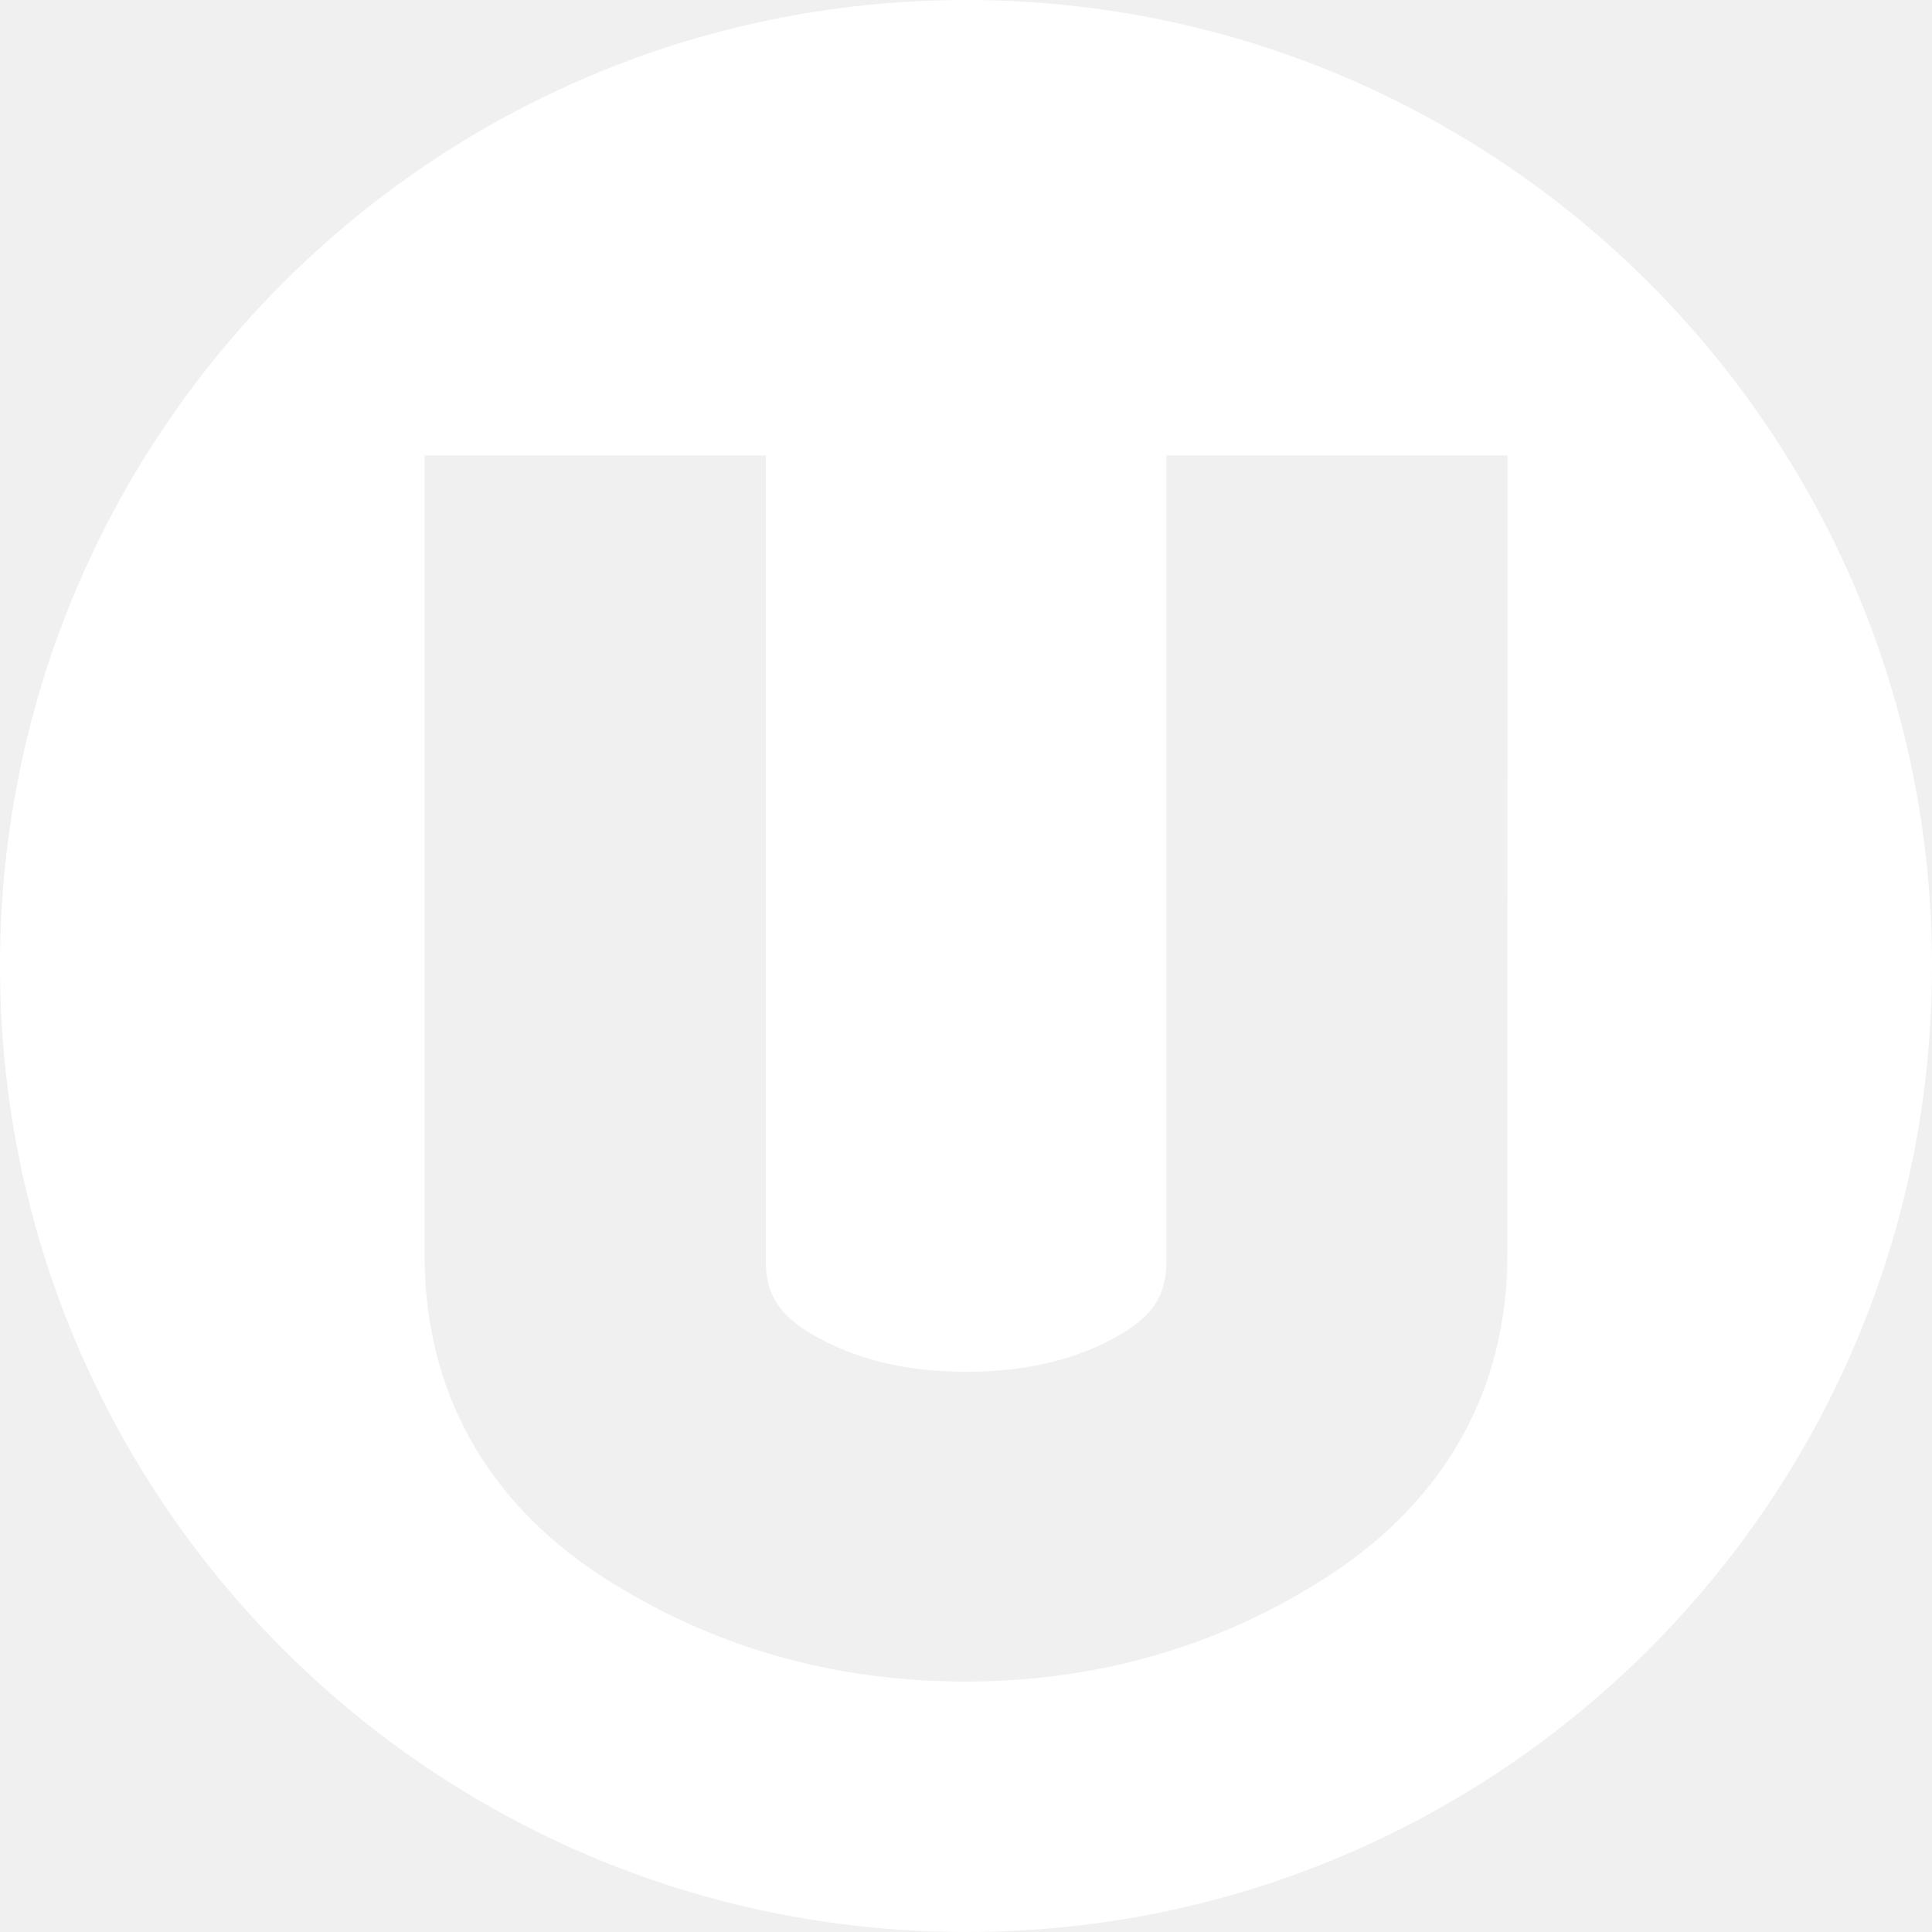
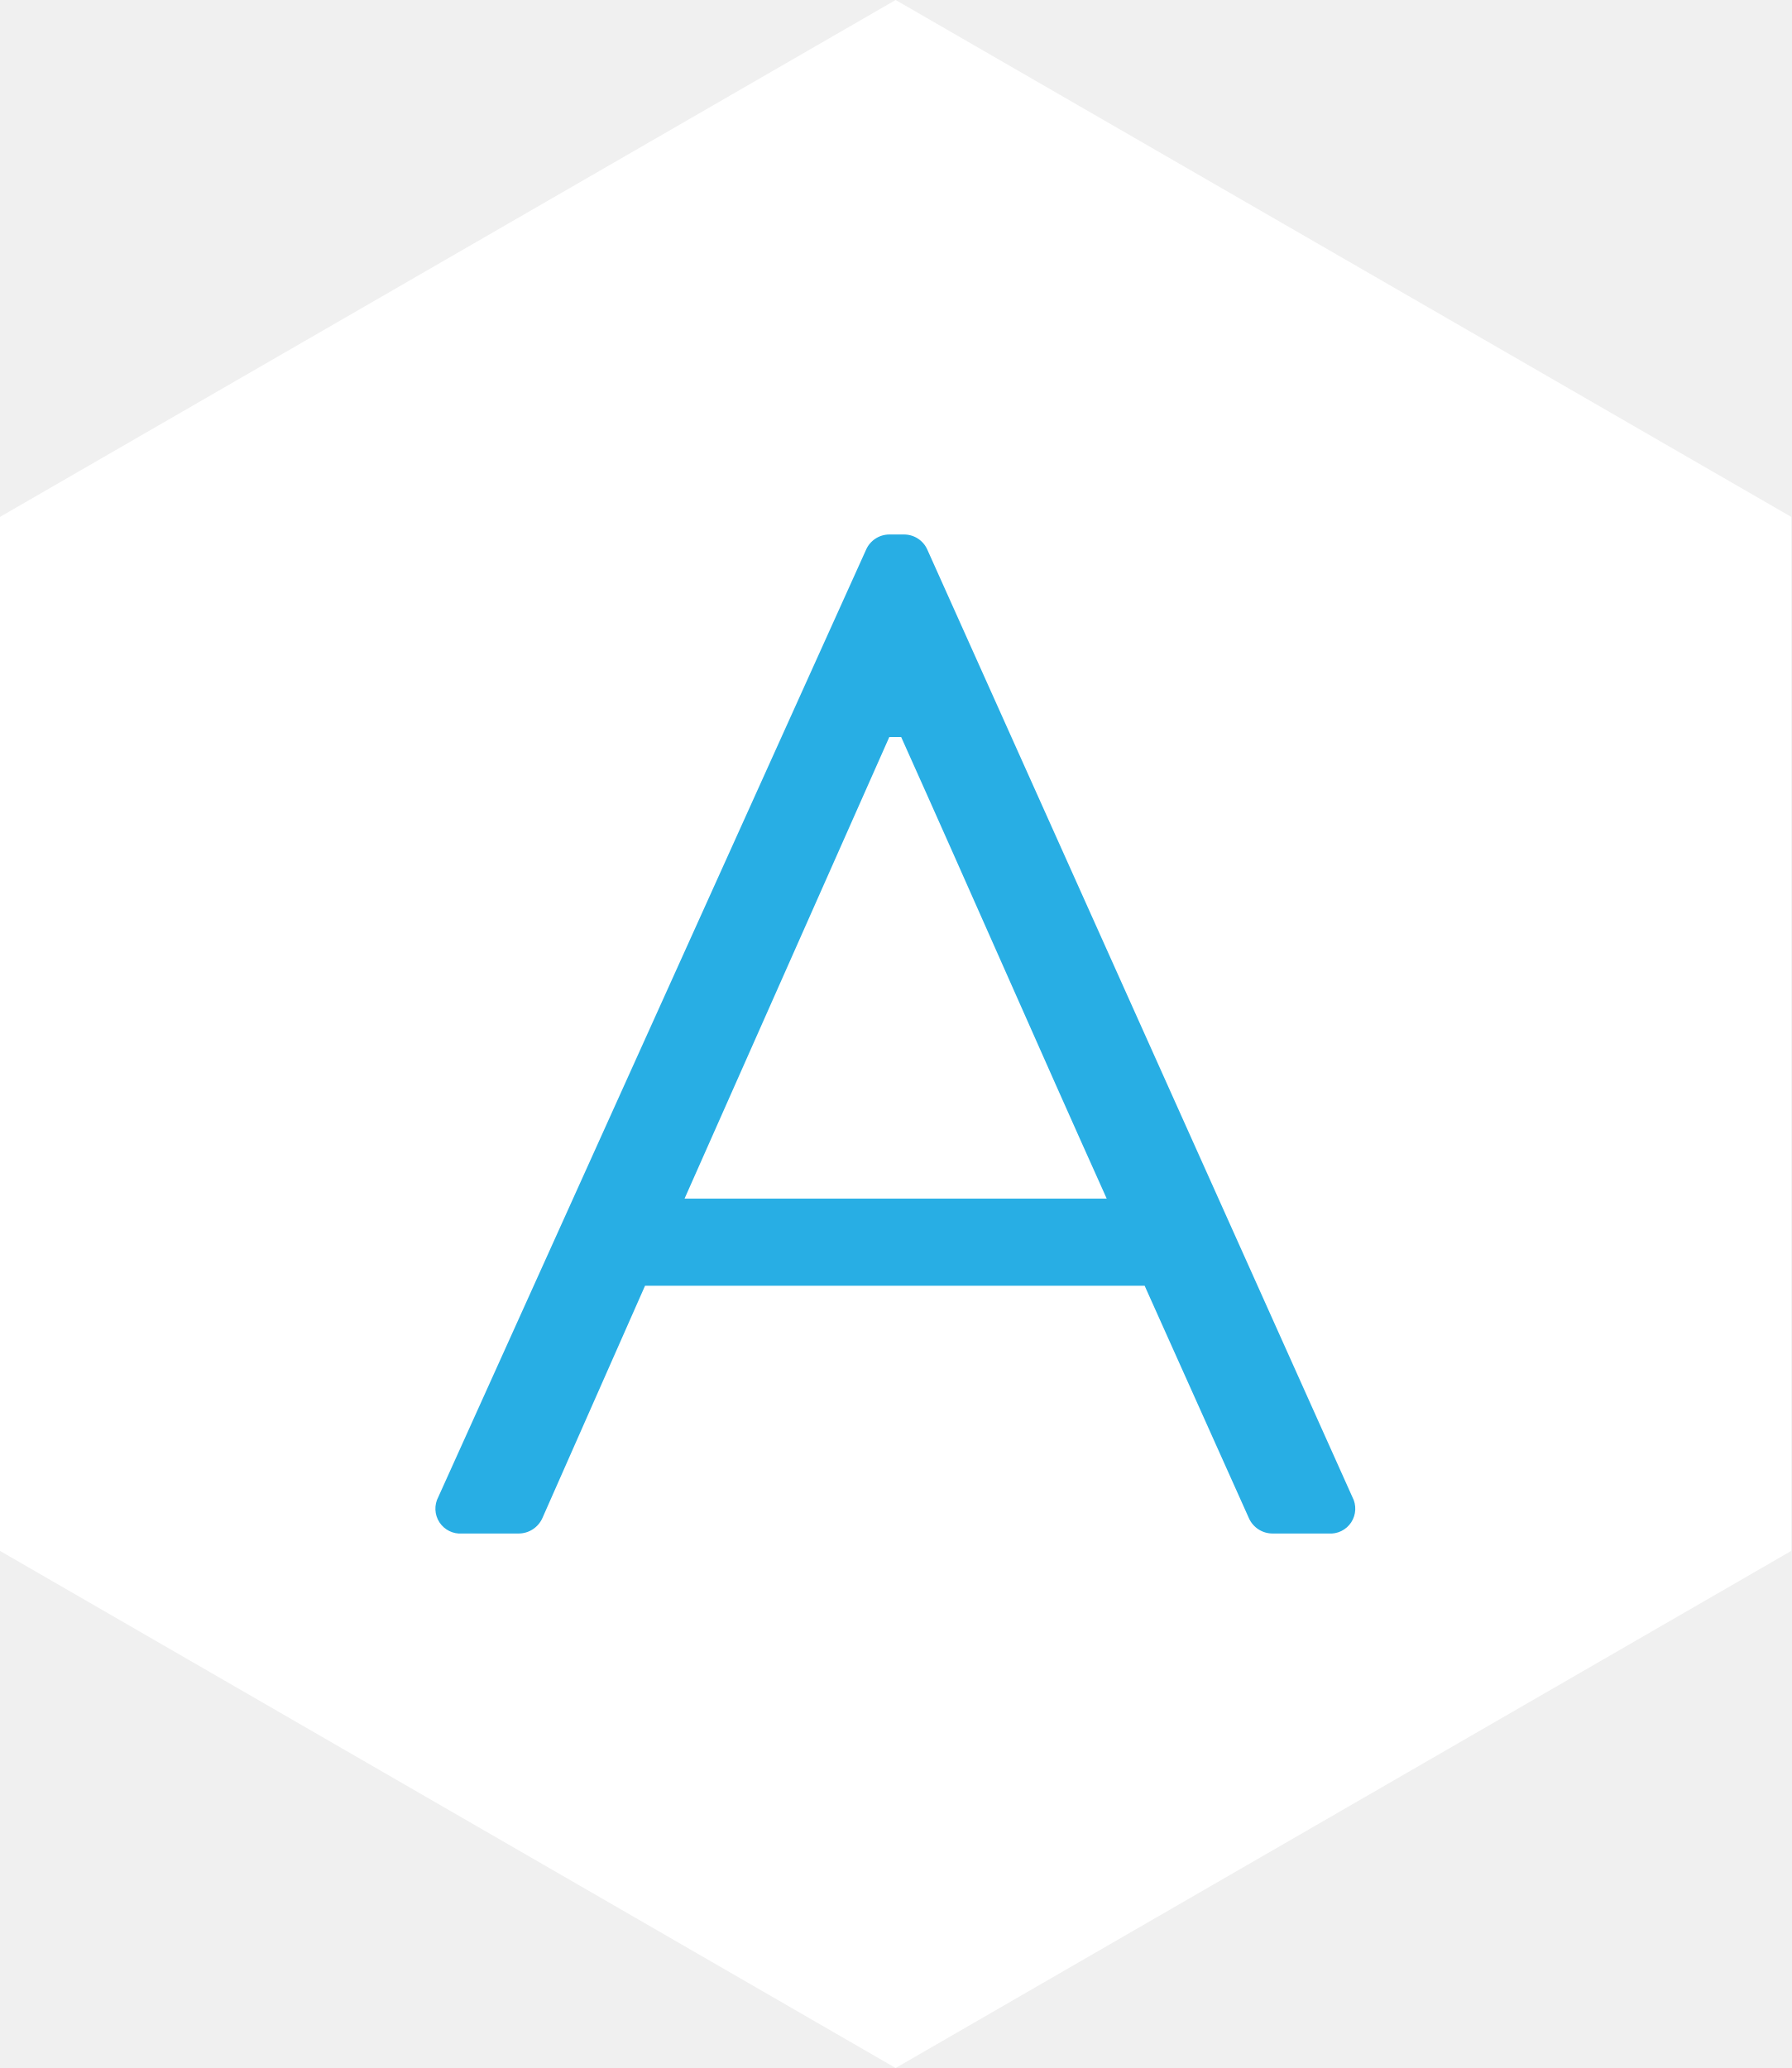
- <svg xmlns="http://www.w3.org/2000/svg" viewBox="0 0 410.47 410.47">
+ <svg xmlns="http://www.w3.org/2000/svg" viewBox="0 0 90.64 104.66">
  <defs>
-     <style>.cls-1{fill:#fff;}</style>
+     <style>.cls-1{fill:#fff;}.cls-2{fill:#28aee4;}</style>
  </defs>
-   <g id="U">
-     <path class="cls-1" d="M205.24,0C91.89,0,0,91.89,0,205.24S91.89,410.47,205.24,410.47s205.23-91.88,205.23-205.23S318.58,0,205.24,0Zm115,266.74c0,28.34-13.09,51.85-37.86,68-22.94,14.94-49,22.52-77.3,22.52S150.83,349.75,128,335h0c-24.72-16-37.79-39.58-37.79-68.23v-170h72.5V268.12c0,4.76,1.15,10.29,9.63,15.26,9.28,5.43,20.05,8.07,32.92,8.07s23.79-2.63,33-8.05c6.78-4,9.55-8.42,9.55-15.28V96.75h72.5Z" transform="translate(0 0)" />
+   <g id="Layer_2" data-name="Layer 2">
+     <g id="Layer_1-2" data-name="Layer 1">
+       <g id="Logo_white" data-name="Logo white">
+         <path class="cls-1" d="M90.64,26.16V78.49L45.32,104.66,0,78.49V26.16L45.32,0Z" />
+         <path class="cls-2" d="M22.18,75.76,43.82,27.83A1.29,1.29,0,0,1,45,27.05h.72a1.29,1.29,0,0,1,1.21.78l21.5,47.93a1.26,1.26,0,0,1-1.21,1.85H64.4a1.31,1.31,0,0,1-1.21-.79L57.92,65.07H32.64L27.45,76.82a1.32,1.32,0,0,1-1.22.79H23.39A1.26,1.26,0,0,1,22.18,75.76ZM56,60.66C52.51,52.9,49.09,45.07,45.6,37.3H45L34.64,60.66Z" />
+       </g>
+     </g>
  </g>
</svg>
